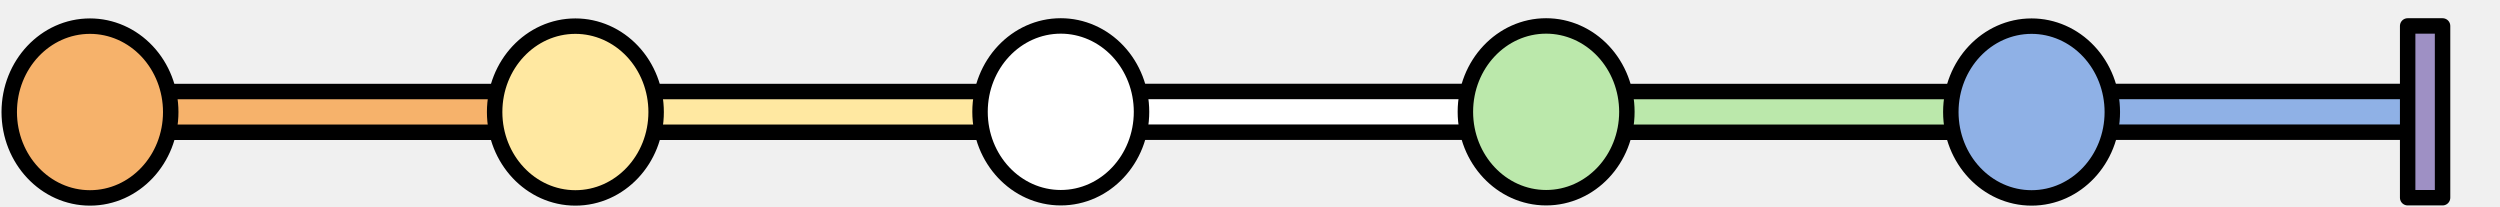
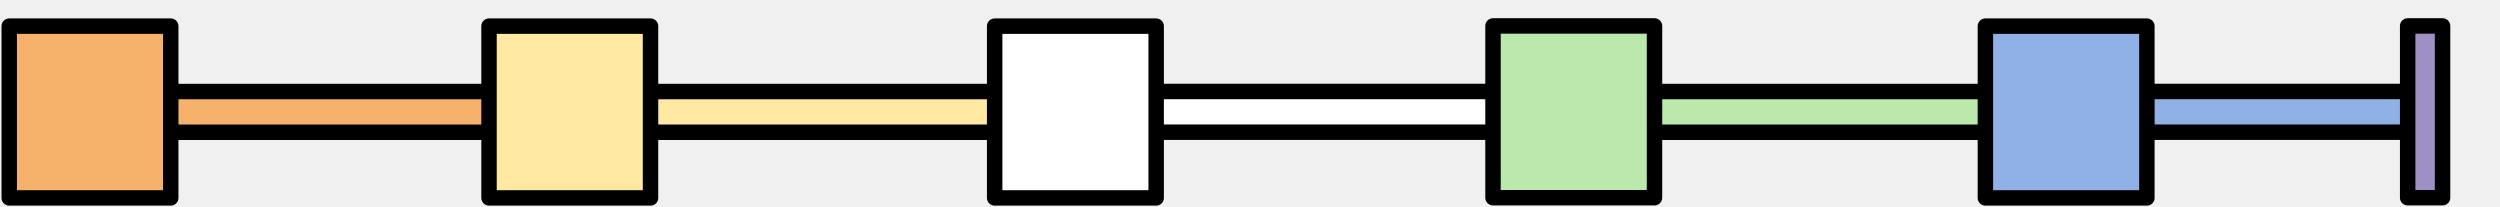
<svg xmlns="http://www.w3.org/2000/svg" version="1.1" viewBox="0.0 0.0 1295.016 107.0" fill="none" stroke="none" stroke-linecap="square" stroke-miterlimit="10">
  <clipPath id="p.0">
    <path d="m0 0l1295.016 0l0 107.0l-1295.016 0l0 -107.0z" clip-rule="nonzero" />
  </clipPath>
  <g clip-path="url(#p.0)">
    <path fill="#000000" fill-opacity="0.0" d="m0 0l1295.016 0l0 107.0l-1295.016 0z" fill-rule="evenodd" />
    <path fill="#8fb1e6" d="m1073.252 47.375l188.535 0l0 21.102l-188.535 0z" fill-rule="evenodd" />
    <path stroke="#000000" stroke-width="8.0" stroke-linejoin="round" stroke-linecap="butt" d="m1073.252 47.375l188.535 0l0 21.102l-188.535 0z" fill-rule="evenodd" />
    <path fill="#bbe8ab" d="m815.023 47.407l258.11 0l0 21.102l-258.11 0z" fill-rule="evenodd" />
    <path stroke="#000000" stroke-width="8.0" stroke-linejoin="round" stroke-linecap="butt" d="m815.023 47.407l258.11 0l0 21.102l-258.11 0z" fill-rule="evenodd" />
    <path fill="#ffffff" d="m557.116 47.377l258.11 0l0 21.102l-258.11 0z" fill-rule="evenodd" />
    <path stroke="#000000" stroke-width="8.0" stroke-linejoin="round" stroke-linecap="butt" d="m557.116 47.377l258.11 0l0 21.102l-258.11 0z" fill-rule="evenodd" />
    <path fill="#ffe8a1" d="m299.065 47.407l258.11 0l0 21.102l-258.11 0z" fill-rule="evenodd" />
    <path stroke="#000000" stroke-width="8.0" stroke-linejoin="round" stroke-linecap="butt" d="m299.065 47.407l258.11 0l0 21.102l-258.11 0z" fill-rule="evenodd" />
    <path fill="#f6b26b" d="m41.006 47.407l258.11 0l0 21.102l-258.11 0z" fill-rule="evenodd" />
    <path stroke="#000000" stroke-width="8.0" stroke-linejoin="round" stroke-linecap="butt" d="m41.006 47.407l258.11 0l0 21.102l-258.11 0z" fill-rule="evenodd" />
-     <path fill="#ffe8a1" d="m256.226 58.03l0 0c0 -24.57 18.727 -44.488 41.827 -44.488l0 0c11.093 0 21.732 4.687 29.576 13.03c7.844 8.343 12.251 19.659 12.251 31.458l0 0c0 24.57 -18.727 44.488 -41.827 44.488l0 0c-23.1 0 -41.827 -19.918 -41.827 -44.488z" fill-rule="evenodd" />
-     <path stroke="#000000" stroke-width="8.0" stroke-linejoin="round" stroke-linecap="butt" d="m256.226 58.03l0 0c0 -24.57 18.727 -44.488 41.827 -44.488l0 0c11.093 0 21.732 4.687 29.576 13.03c7.844 8.343 12.251 19.659 12.251 31.458l0 0c0 24.57 -18.727 44.488 -41.827 44.488l0 0c-23.1 0 -41.827 -19.918 -41.827 -44.488z" fill-rule="evenodd" />
-     <path fill="#ffffff" d="m507.663 57.925l0 0c0 -24.57 18.726 -44.488 41.827 -44.488l0 0c11.093 0 21.732 4.687 29.576 13.03c7.844 8.343 12.251 19.659 12.251 31.458l0 0c0 24.57 -18.727 44.488 -41.827 44.488l0 0c-23.1 0 -41.827 -19.918 -41.827 -44.488z" fill-rule="evenodd" />
-     <path stroke="#000000" stroke-width="8.0" stroke-linejoin="round" stroke-linecap="butt" d="m507.663 57.925l0 0c0 -24.57 18.726 -44.488 41.827 -44.488l0 0c11.093 0 21.732 4.687 29.576 13.03c7.844 8.343 12.251 19.659 12.251 31.458l0 0c0 24.57 -18.727 44.488 -41.827 44.488l0 0c-23.1 0 -41.827 -19.918 -41.827 -44.488z" fill-rule="evenodd" />
-     <path fill="#bbe8ab" d="m759.079 57.925l0 0c0 -24.57 18.727 -44.488 41.827 -44.488l0 0c11.093 0 21.732 4.687 29.576 13.03c7.844 8.343 12.251 19.659 12.251 31.458l0 0c0 24.57 -18.727 44.488 -41.827 44.488l0 0c-23.1 0 -41.827 -19.918 -41.827 -44.488z" fill-rule="evenodd" />
-     <path stroke="#000000" stroke-width="8.0" stroke-linejoin="round" stroke-linecap="butt" d="m759.079 57.925l0 0c0 -24.57 18.727 -44.488 41.827 -44.488l0 0c11.093 0 21.732 4.687 29.576 13.03c7.844 8.343 12.251 19.659 12.251 31.458l0 0c0 24.57 -18.727 44.488 -41.827 44.488l0 0c-23.1 0 -41.827 -19.918 -41.827 -44.488z" fill-rule="evenodd" />
-     <path fill="#8fb1e6" d="m1010.539 58.03l0 0c0 -24.57 18.727 -44.488 41.827 -44.488l0 0c11.093 0 21.732 4.687 29.576 13.03c7.844 8.343 12.251 19.659 12.251 31.458l0 0c0 24.57 -18.726 44.488 -41.827 44.488l0 0c-23.1 0 -41.827 -19.918 -41.827 -44.488z" fill-rule="evenodd" />
-     <path stroke="#000000" stroke-width="8.0" stroke-linejoin="round" stroke-linecap="butt" d="m1010.539 58.03l0 0c0 -24.57 18.727 -44.488 41.827 -44.488l0 0c11.093 0 21.732 4.687 29.576 13.03c7.844 8.343 12.251 19.659 12.251 31.458l0 0c0 24.57 -18.726 44.488 -41.827 44.488l0 0c-23.1 0 -41.827 -19.918 -41.827 -44.488z" fill-rule="evenodd" />
    <path fill="#9e90c4" d="m1247.184 13.438l18.079 0l0 88.976l-18.079 0z" fill-rule="evenodd" />
    <path stroke="#000000" stroke-width="8.0" stroke-linejoin="round" stroke-linecap="butt" d="m1247.184 13.438l18.079 0l0 88.976l-18.079 0z" fill-rule="evenodd" />
-     <path fill="#f6b26b" d="m4.785 58.03l0 0c0 -24.57 18.726 -44.488 41.827 -44.488l0 0c11.093 0 21.732 4.687 29.576 13.03c7.844 8.343 12.251 19.659 12.251 31.458l0 0c0 24.57 -18.726 44.488 -41.827 44.488l0 0c-23.1 0 -41.827 -19.918 -41.827 -44.488z" fill-rule="evenodd" />
-     <path stroke="#000000" stroke-width="8.0" stroke-linejoin="round" stroke-linecap="butt" d="m4.785 58.03l0 0c0 -24.57 18.726 -44.488 41.827 -44.488l0 0c11.093 0 21.732 4.687 29.576 13.03c7.844 8.343 12.251 19.659 12.251 31.458l0 0c0 24.57 -18.726 44.488 -41.827 44.488l0 0c-23.1 0 -41.827 -19.918 -41.827 -44.488z" fill-rule="evenodd" />
+     <path fill="#f6b26b" d="m4.785 13.543l83.654 0l0 88.976l-83.654 0z" fill-rule="evenodd" />
+     <path stroke="#000000" stroke-width="8.0" stroke-linejoin="round" stroke-linecap="butt" d="m4.785 13.543l83.654 0l0 88.976l-83.654 0z" fill-rule="evenodd" />
+     <path fill="#ffe8a1" d="m253.318 13.543l83.654 0l0 88.976l-83.654 0z" fill-rule="evenodd" />
+     <path stroke="#000000" stroke-width="8.0" stroke-linejoin="round" stroke-linecap="butt" d="m253.318 13.543l83.654 0l0 88.976l-83.654 0z" fill-rule="evenodd" />
+     <path fill="#ffffff" d="m515.243 13.543l83.653 0l0 88.976l-83.653 0z" fill-rule="evenodd" />
+     <path stroke="#000000" stroke-width="8.0" stroke-linejoin="round" stroke-linecap="butt" d="m515.243 13.543l83.653 0l0 88.976l-83.653 0z" fill-rule="evenodd" />
+     <path fill="#bbe8ab" d="m773.387 13.438l83.654 0l0 88.976l-83.654 0z" fill-rule="evenodd" />
+     <path stroke="#000000" stroke-width="8.0" stroke-linejoin="round" stroke-linecap="butt" d="m773.387 13.438l83.654 0l0 88.976l-83.654 0z" fill-rule="evenodd" />
+     <path fill="#8fb1e6" d="m1028.446 13.543l83.654 0l0 88.976l-83.654 0z" fill-rule="evenodd" />
+     <path stroke="#000000" stroke-width="8.0" stroke-linejoin="round" stroke-linecap="butt" d="m1028.446 13.543l83.654 0l0 88.976l-83.654 0z" fill-rule="evenodd" />
  </g>
</svg>
